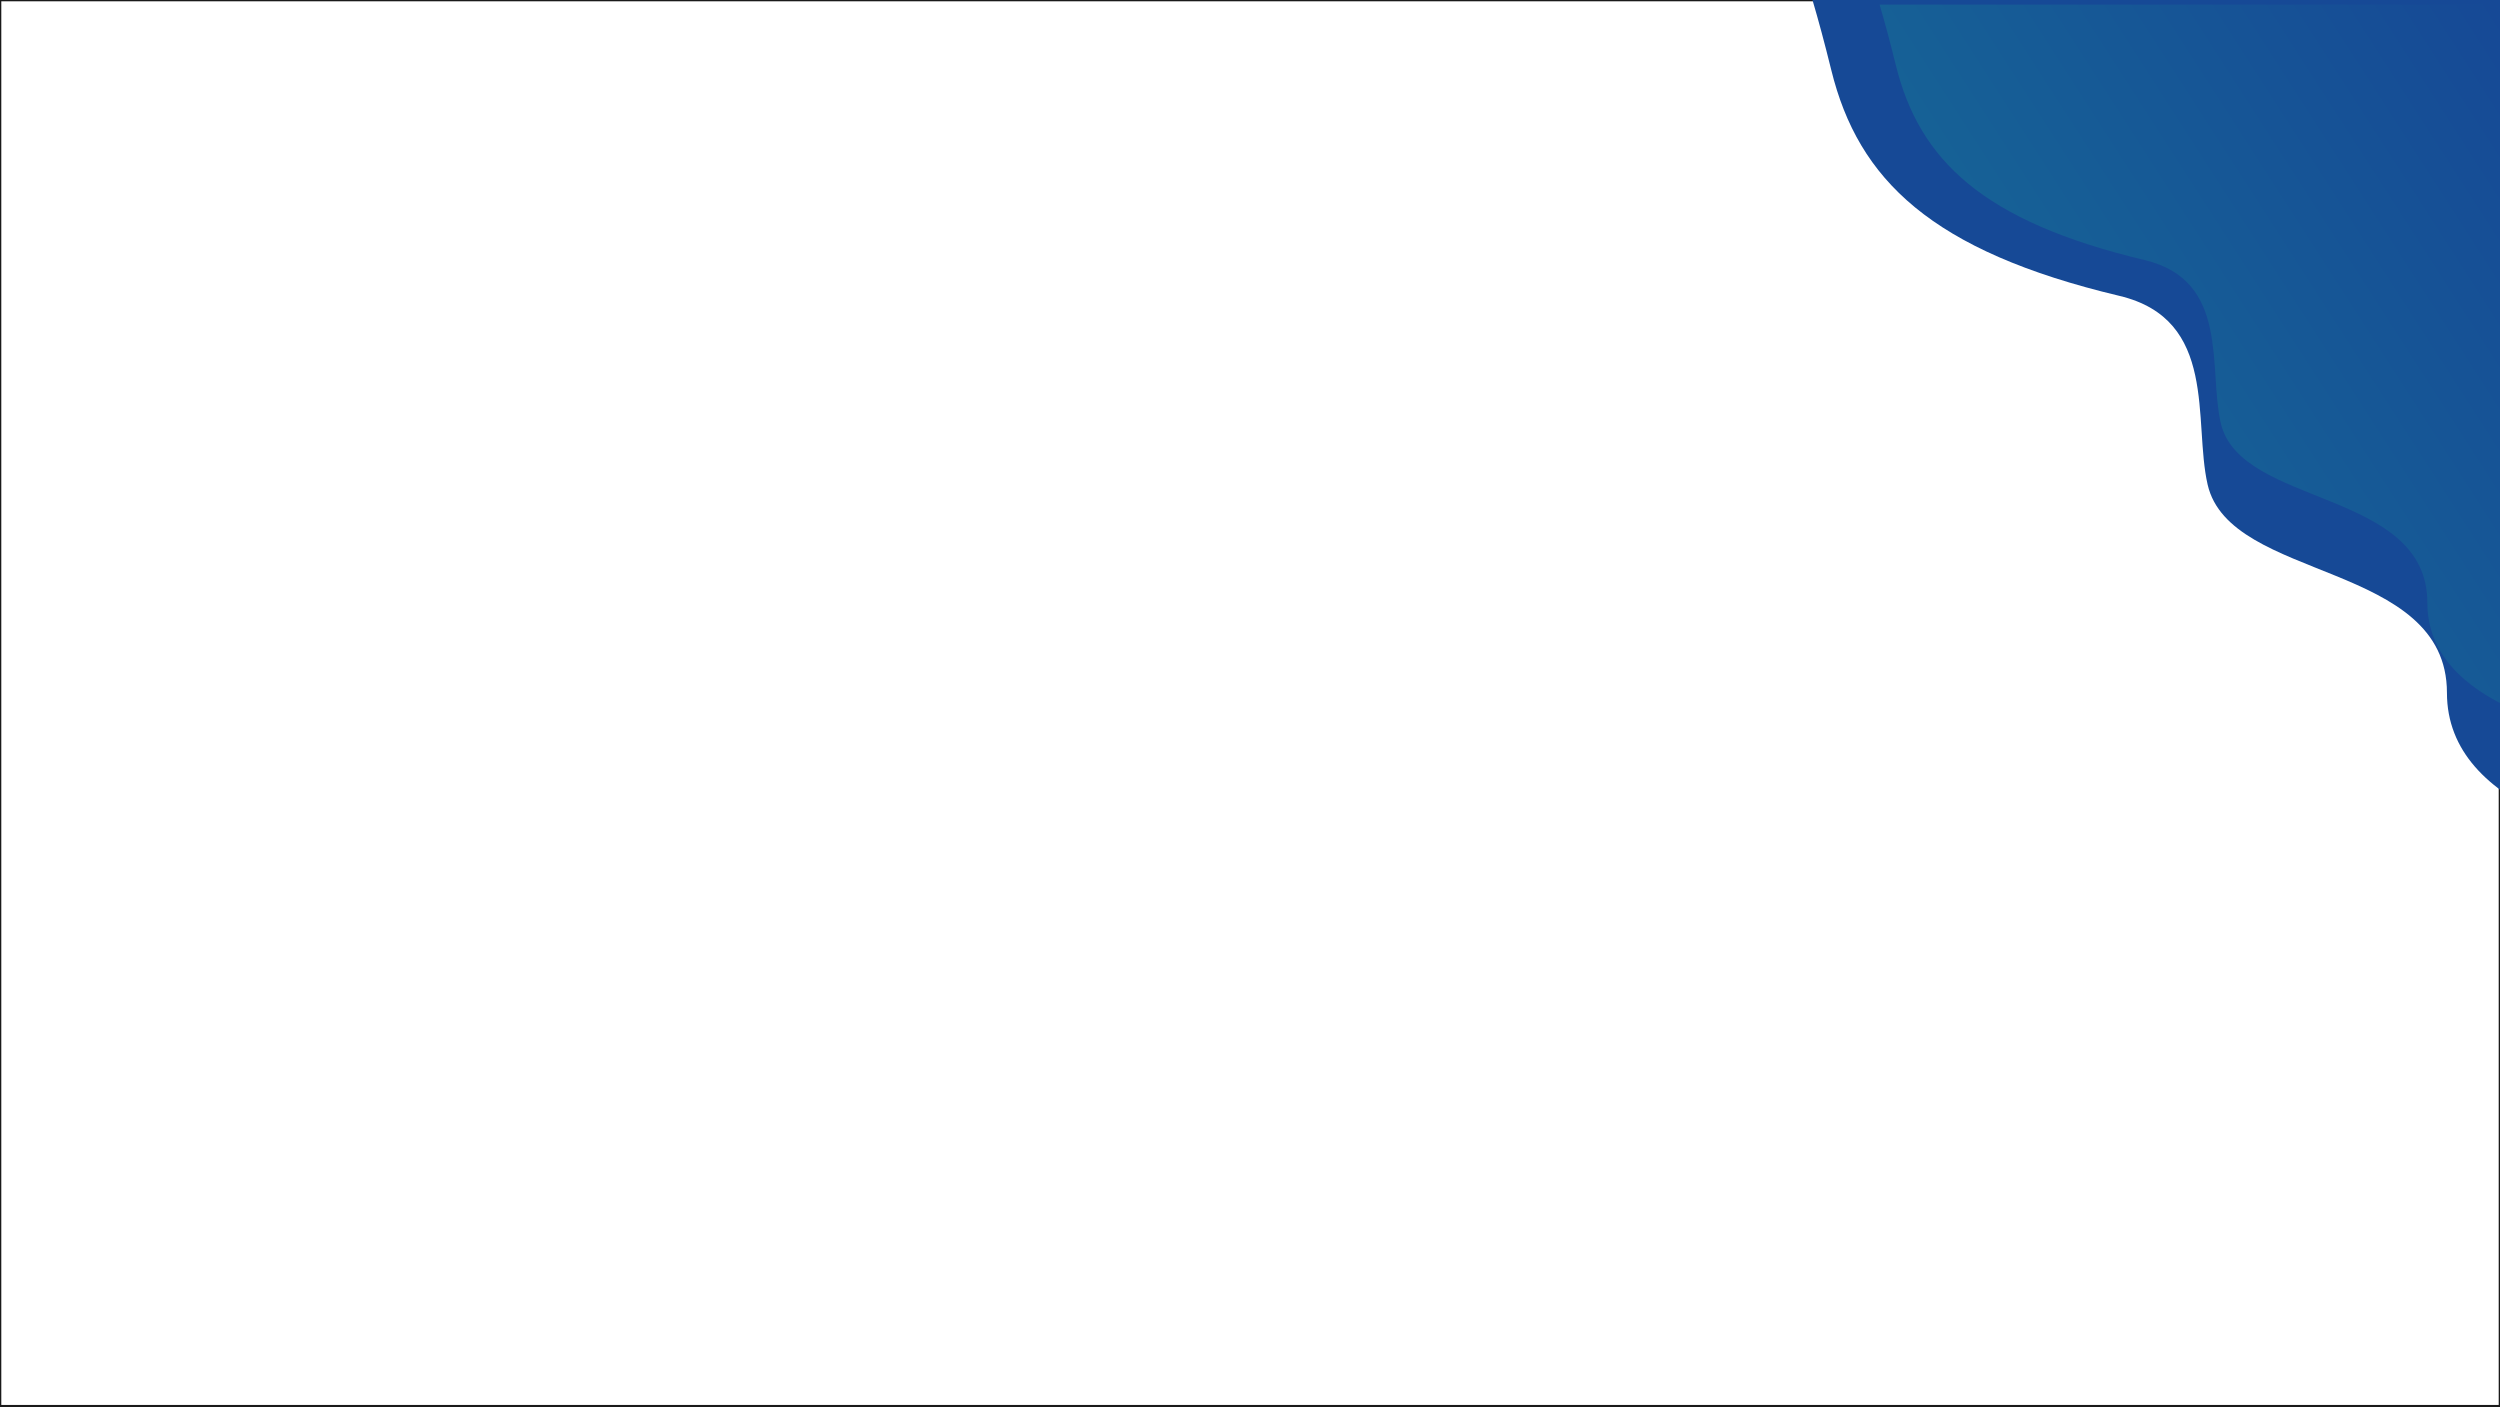
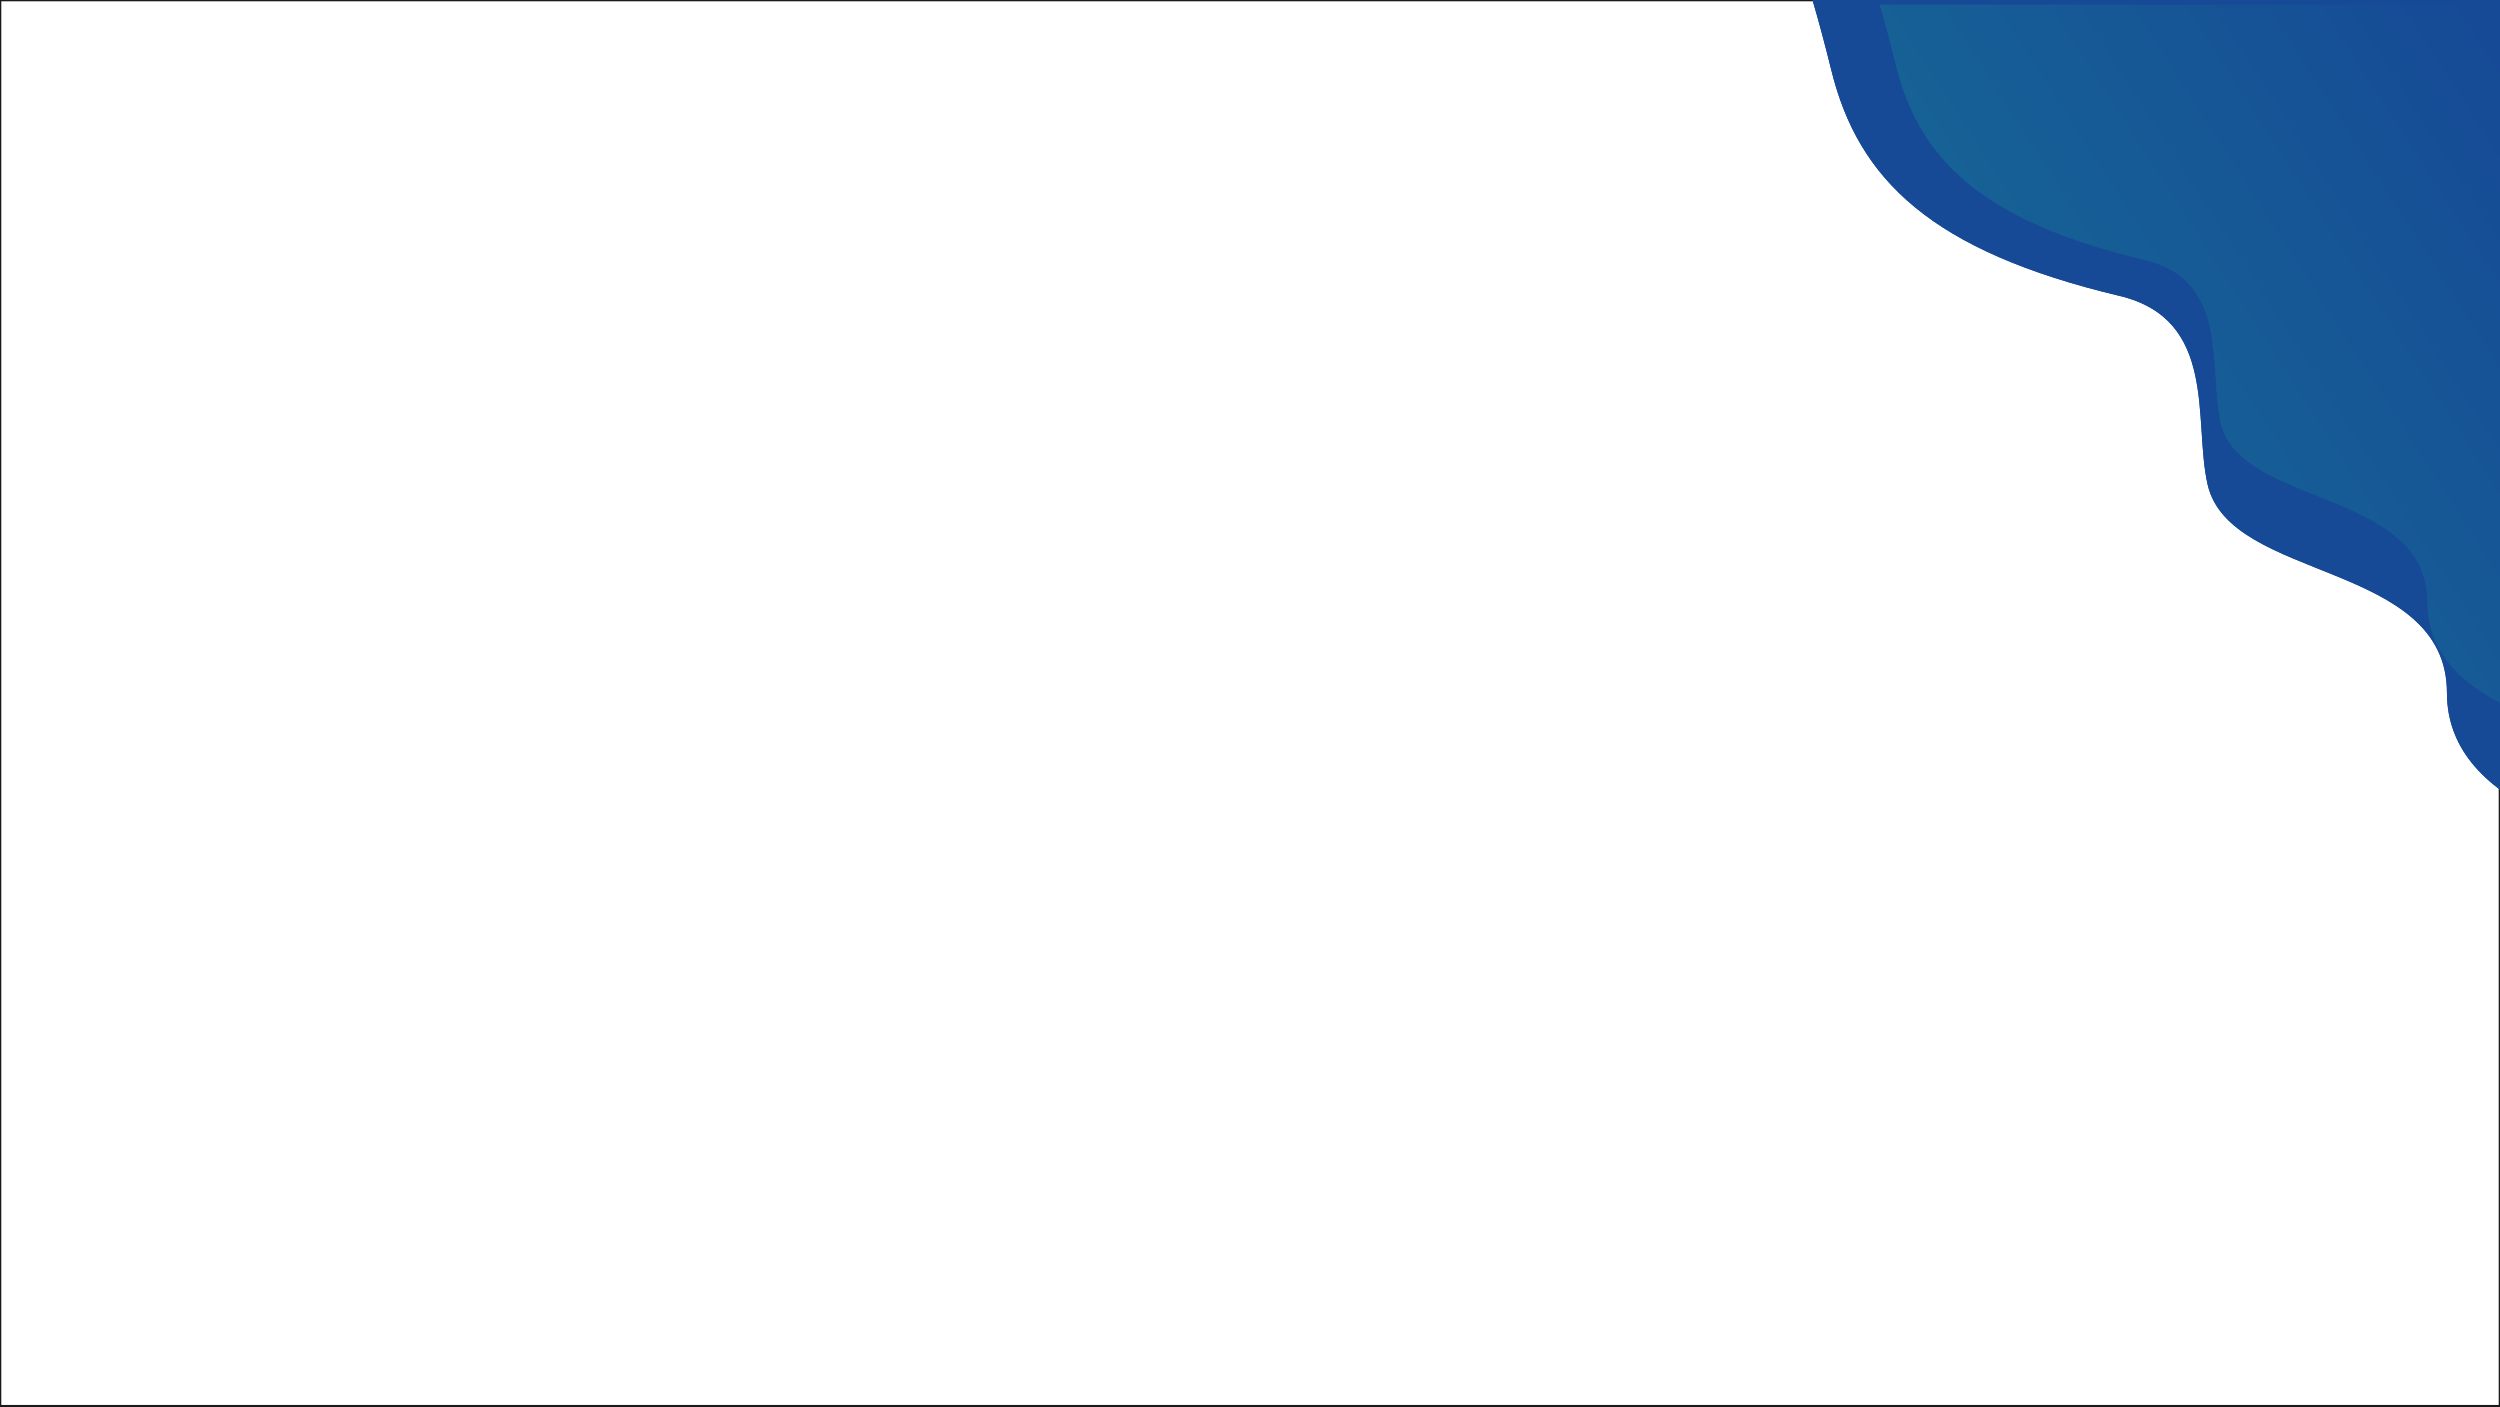
<svg xmlns="http://www.w3.org/2000/svg" xmlns:xlink="http://www.w3.org/1999/xlink" id="svg8" version="1.1" viewBox="0 0 1920 1080" height="1080mm" width="1920mm">
  <defs id="defs2">
    <linearGradient id="linearGradient869">
      <stop id="stop865" offset="0" style="stop-color:#164796;stop-opacity:1;" />
      <stop id="stop867" offset="1" style="stop-color:#168096;stop-opacity:1" />
    </linearGradient>
    <linearGradient gradientUnits="userSpaceOnUse" y2="4006.731" x2="1180.764" y1="-26.456" x1="7448.116" id="linearGradient871" xlink:href="#linearGradient869" gradientTransform="matrix(0.1974291,0,0,0.1974291,500.1726,5.223231)" />
    <clipPath clipPathUnits="userSpaceOnUse" id="clipPath5845">
      <rect style="fill:#ffffff;stroke:#1a1a1a;stroke-width:2.121" id="rect5847" width="2036.206" height="1145.366" x="-119.271" y="1.8405915e-05" />
    </clipPath>
  </defs>
  <g id="layer1">
    <rect y="1.8405915e-05" x="0" height="1080" width="1920" id="rect20" style="fill:#ffffff;stroke:#1a1a1a;stroke-width:2" />
    <g id="g5841" transform="matrix(0.6764414,0,0,0.6764414,623.306,5.9553919e-6)" clip-path="url(#clipPath5845)">
      <path id="path5270" style="fill:#164996;fill-opacity:1;stroke:none;stroke-width:0.229px;stroke-linecap:butt;stroke-linejoin:miter;stroke-opacity:1" d="M 1136.356,1.8405914e-5 C 1143.013,22.541 1150.138,48.856 1157.715,79.597 c 30.677,124.47 113.668,205.509 327.087,256.311 112.414,26.759 83.671,142.144 100.174,214.229 25.387,110.896 271.728,86.569 271.728,236.518 0,66.056 46.76,110.607 113.944,140.698 V 614.581 c -1.233,-2.526 -1.28,-4.323 0,-5.304 V 1.8405914e-5 Z" />
      <path d="m 1212.543,5.223 c 5.748,19.462 11.899,42.182 18.441,68.723 26.486,107.465 98.139,177.433 282.401,221.294 97.056,23.103 72.24,122.725 86.488,184.962 21.919,95.745 234.606,74.742 234.606,204.206 0,57.031 40.372,95.497 98.377,121.476 V 535.842 c -1.065,-2.18 -1.105,-3.732 0,-4.579 V 5.223 Z" style="fill:url(#linearGradient871);fill-opacity:1;stroke:none;stroke-width:0.197px;stroke-linecap:butt;stroke-linejoin:miter;stroke-opacity:1" id="path18" />
    </g>
+     <use id="use8442" xlink:href="#g5841" y="0" x="0" />
  </g>
</svg>
